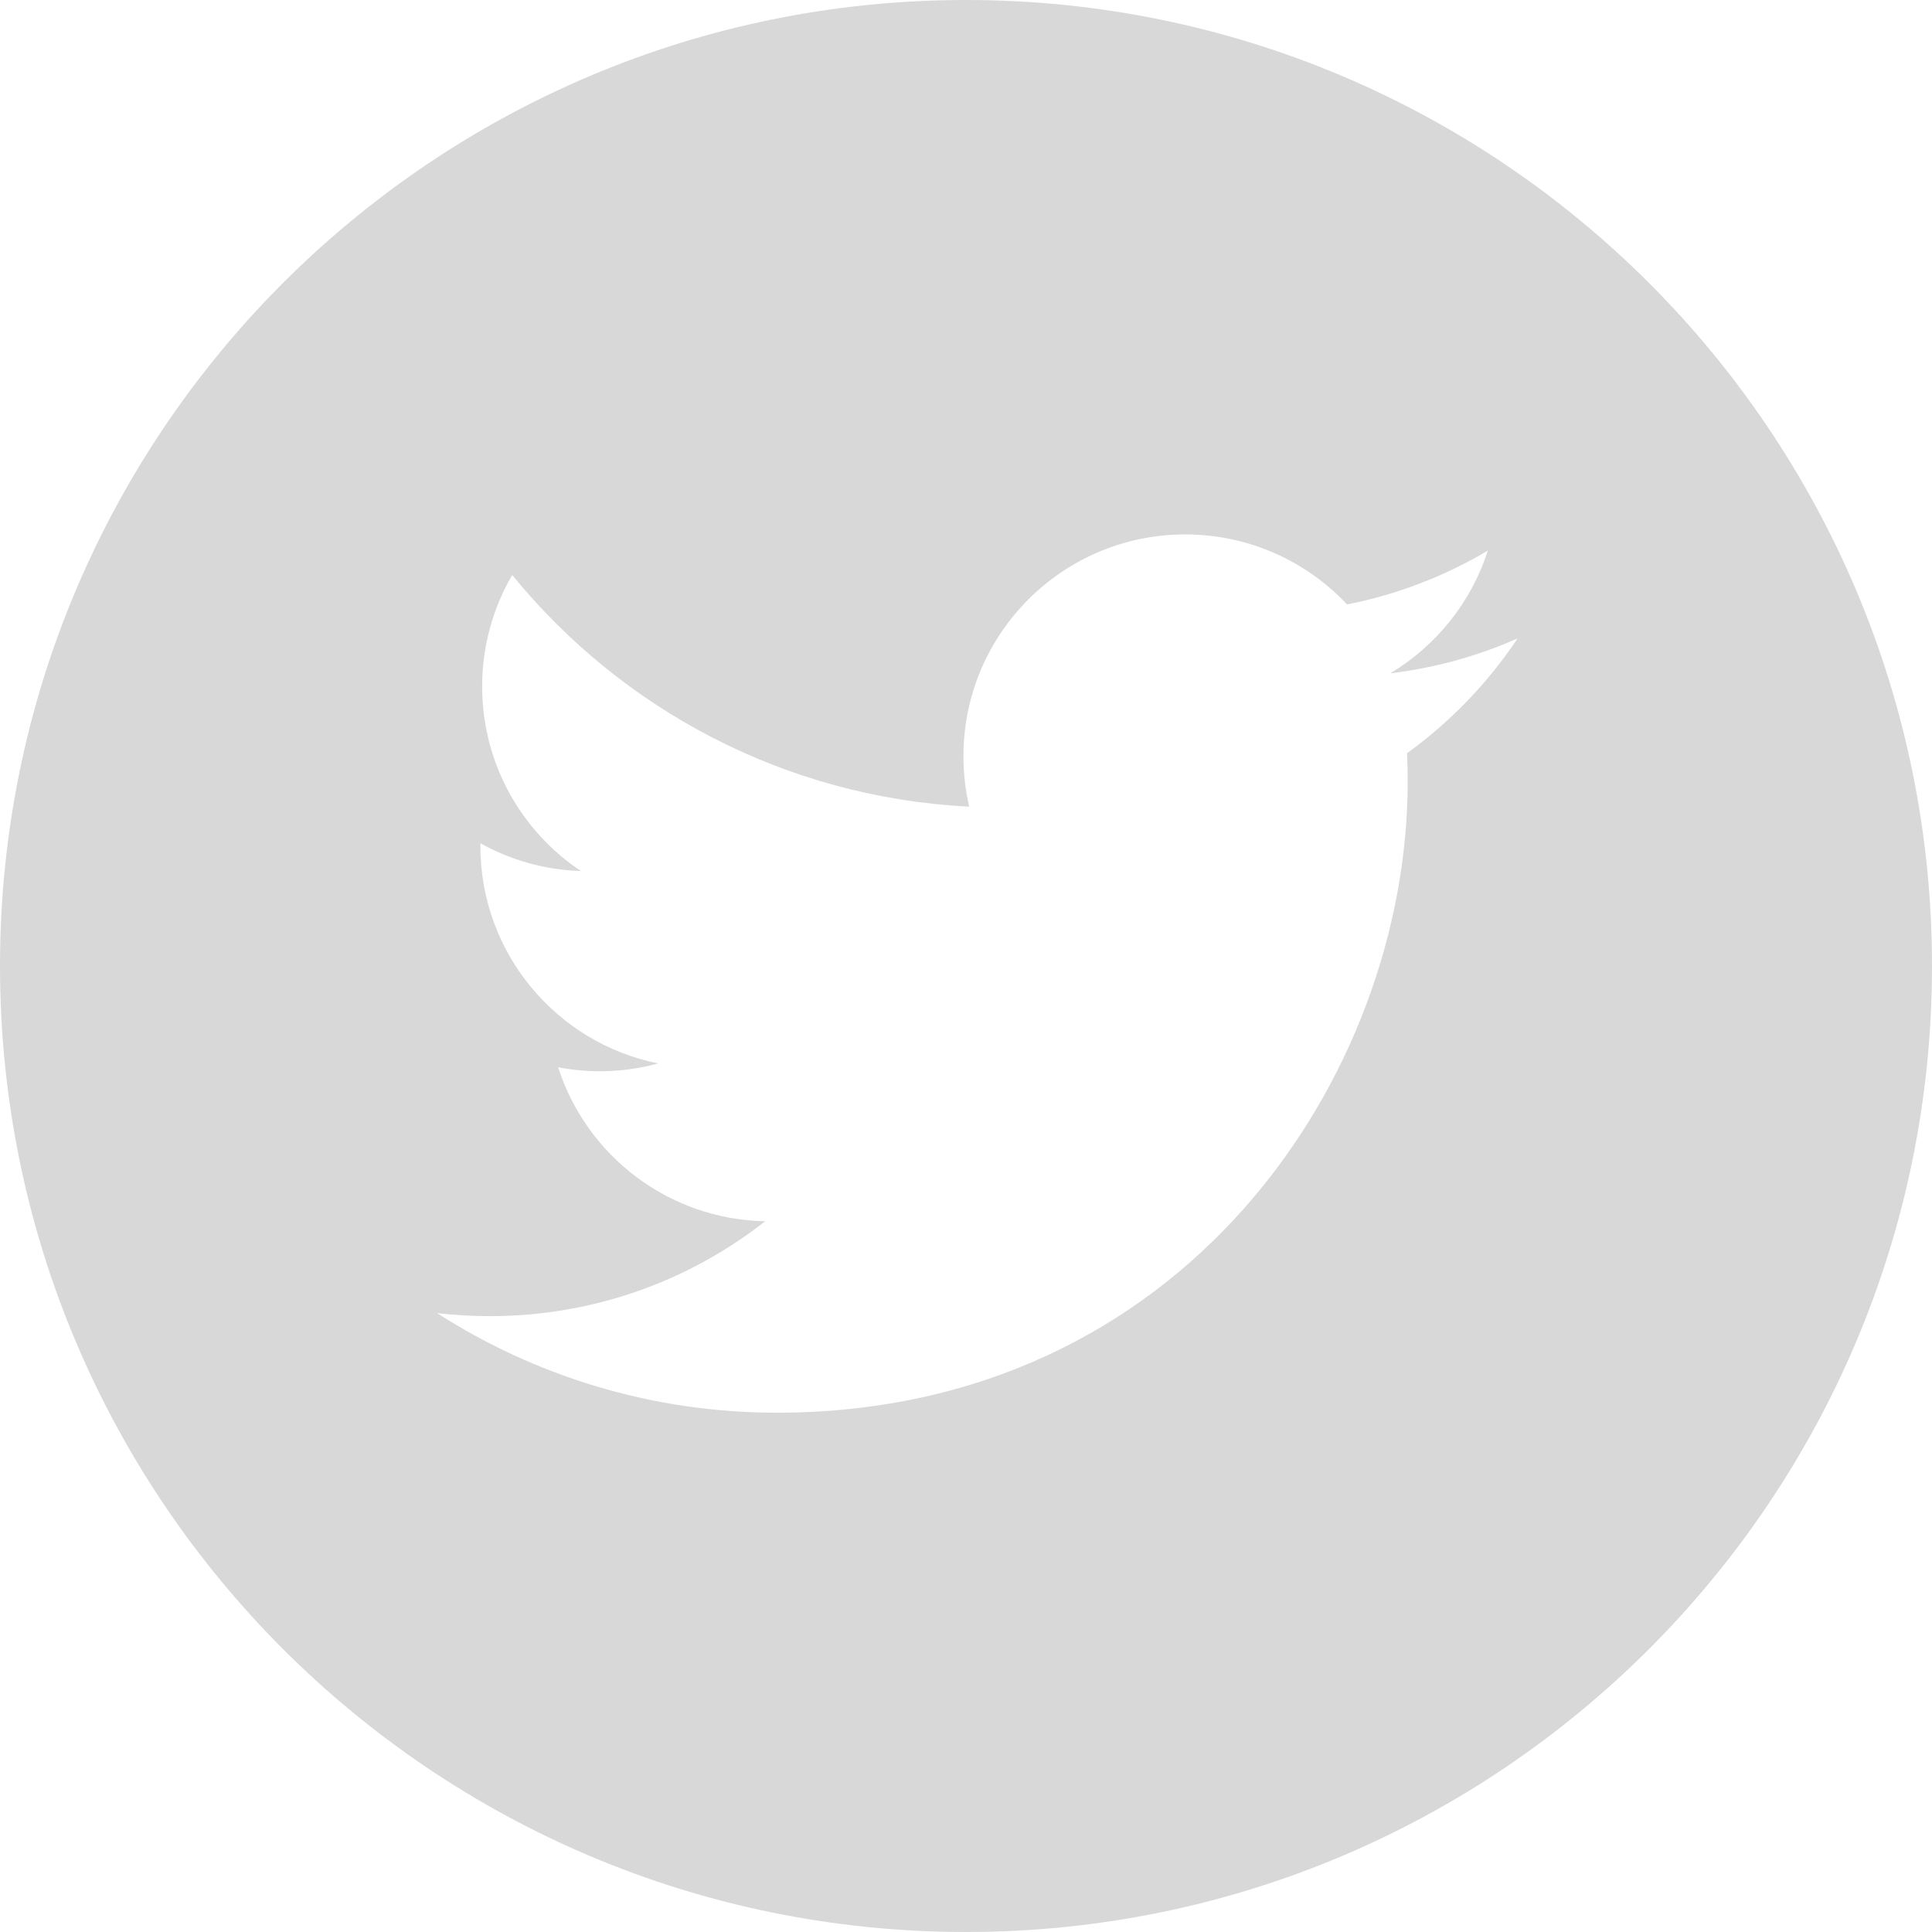
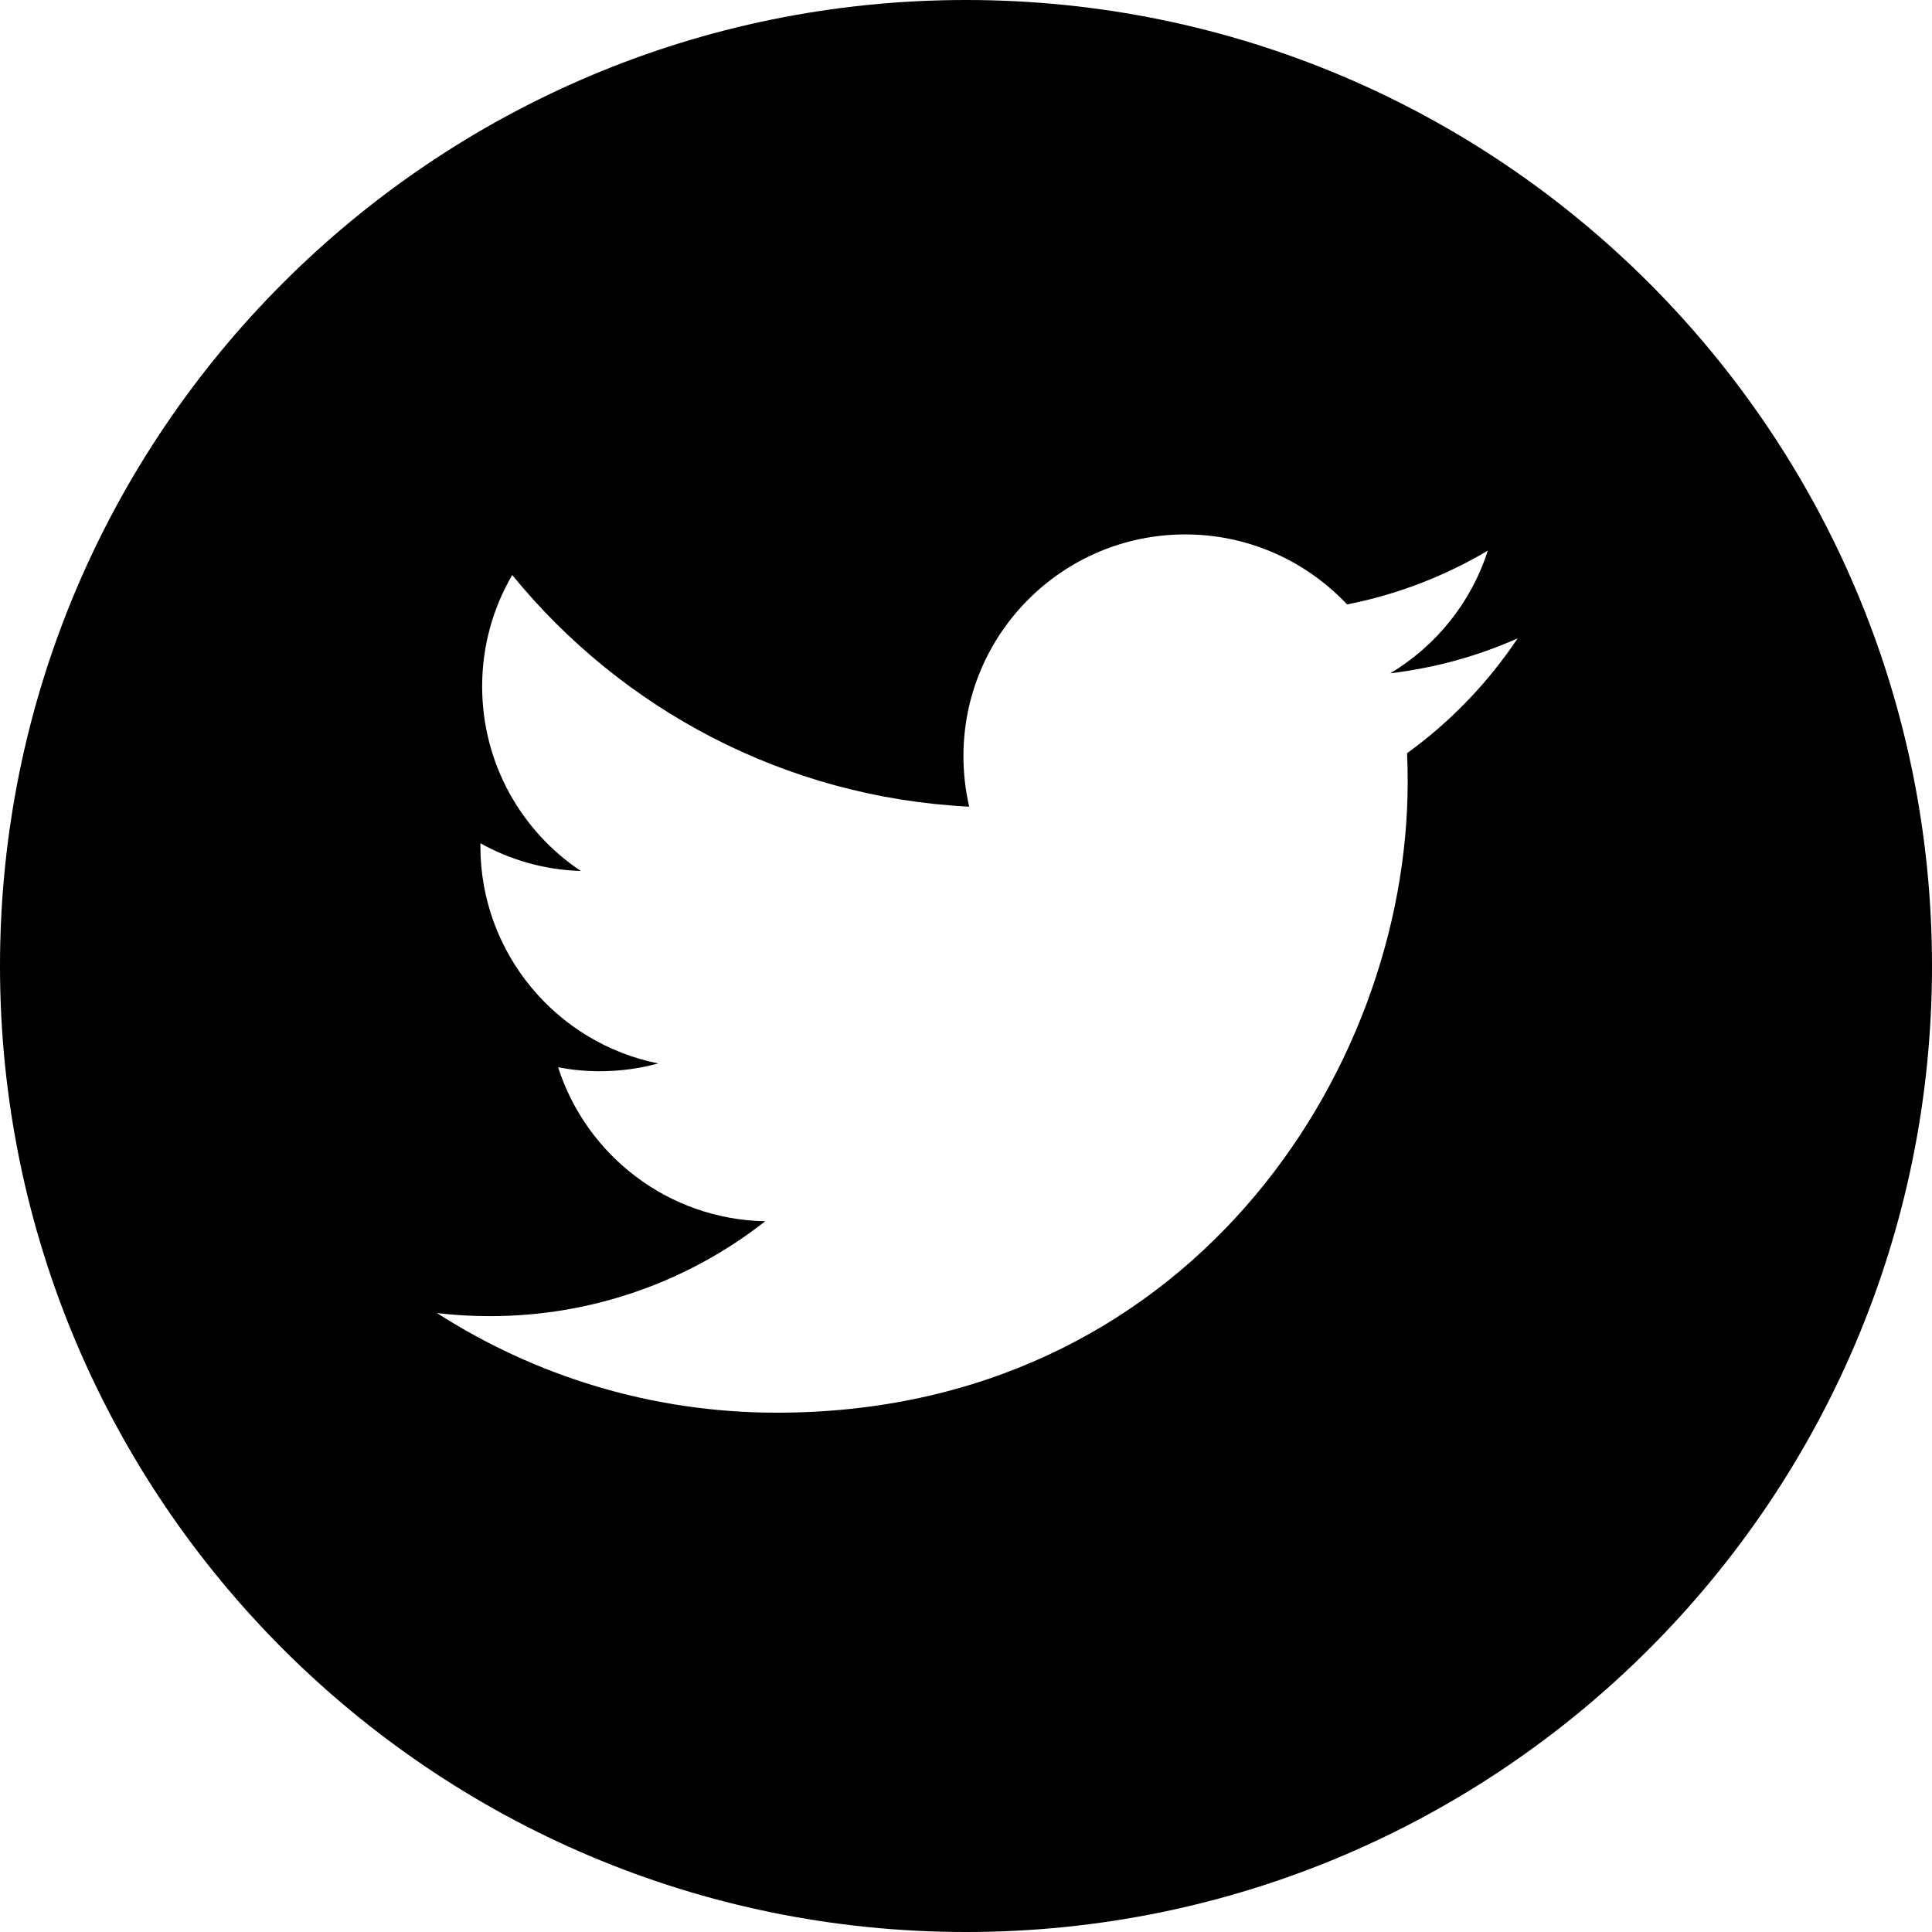
<svg xmlns="http://www.w3.org/2000/svg" width="24" height="24" viewBox="0 0 34 34" fill="none">
-   <path d="M17 0C7.613 0 0 7.613 0 17C0 26.387 7.613 34 17 34C26.387 34 34 26.387 34 17C34 7.613 26.387 0 17 0ZM24.762 13.255C24.77 13.422 24.773 13.59 24.773 13.759C24.773 18.915 20.848 24.861 13.671 24.861C11.467 24.861 9.417 24.215 7.69 23.108C7.995 23.144 8.306 23.162 8.621 23.162C10.449 23.162 12.132 22.539 13.467 21.492C11.759 21.46 10.319 20.332 9.822 18.782C10.06 18.828 10.304 18.852 10.555 18.852C10.911 18.852 11.256 18.804 11.584 18.715C9.799 18.357 8.454 16.779 8.454 14.89C8.454 14.872 8.454 14.857 8.454 14.84C8.98 15.133 9.581 15.309 10.222 15.328C9.174 14.629 8.485 13.434 8.485 12.08C8.485 11.365 8.678 10.696 9.014 10.119C10.938 12.48 13.813 14.033 17.056 14.196C16.99 13.91 16.955 13.612 16.955 13.306C16.955 11.152 18.703 9.405 20.858 9.405C21.98 9.405 22.994 9.879 23.706 10.637C24.595 10.462 25.429 10.137 26.183 9.69C25.892 10.601 25.273 11.365 24.468 11.849C25.257 11.754 26.009 11.545 26.708 11.234C26.186 12.017 25.524 12.704 24.762 13.255Z" fill="#D8D8D8" />
+   <path d="M17 0C7.613 0 0 7.613 0 17C0 26.387 7.613 34 17 34C26.387 34 34 26.387 34 17C34 7.613 26.387 0 17 0ZM24.762 13.255C24.77 13.422 24.773 13.59 24.773 13.759C24.773 18.915 20.848 24.861 13.671 24.861C11.467 24.861 9.417 24.215 7.69 23.108C7.995 23.144 8.306 23.162 8.621 23.162C10.449 23.162 12.132 22.539 13.467 21.492C11.759 21.46 10.319 20.332 9.822 18.782C10.06 18.828 10.304 18.852 10.555 18.852C10.911 18.852 11.256 18.804 11.584 18.715C9.799 18.357 8.454 16.779 8.454 14.89C8.454 14.872 8.454 14.857 8.454 14.84C8.98 15.133 9.581 15.309 10.222 15.328C9.174 14.629 8.485 13.434 8.485 12.08C8.485 11.365 8.678 10.696 9.014 10.119C10.938 12.48 13.813 14.033 17.056 14.196C16.99 13.91 16.955 13.612 16.955 13.306C16.955 11.152 18.703 9.405 20.858 9.405C21.98 9.405 22.994 9.879 23.706 10.637C24.595 10.462 25.429 10.137 26.183 9.69C25.892 10.601 25.273 11.365 24.468 11.849C25.257 11.754 26.009 11.545 26.708 11.234C26.186 12.017 25.524 12.704 24.762 13.255Z" fill="currentColor" />
</svg>
